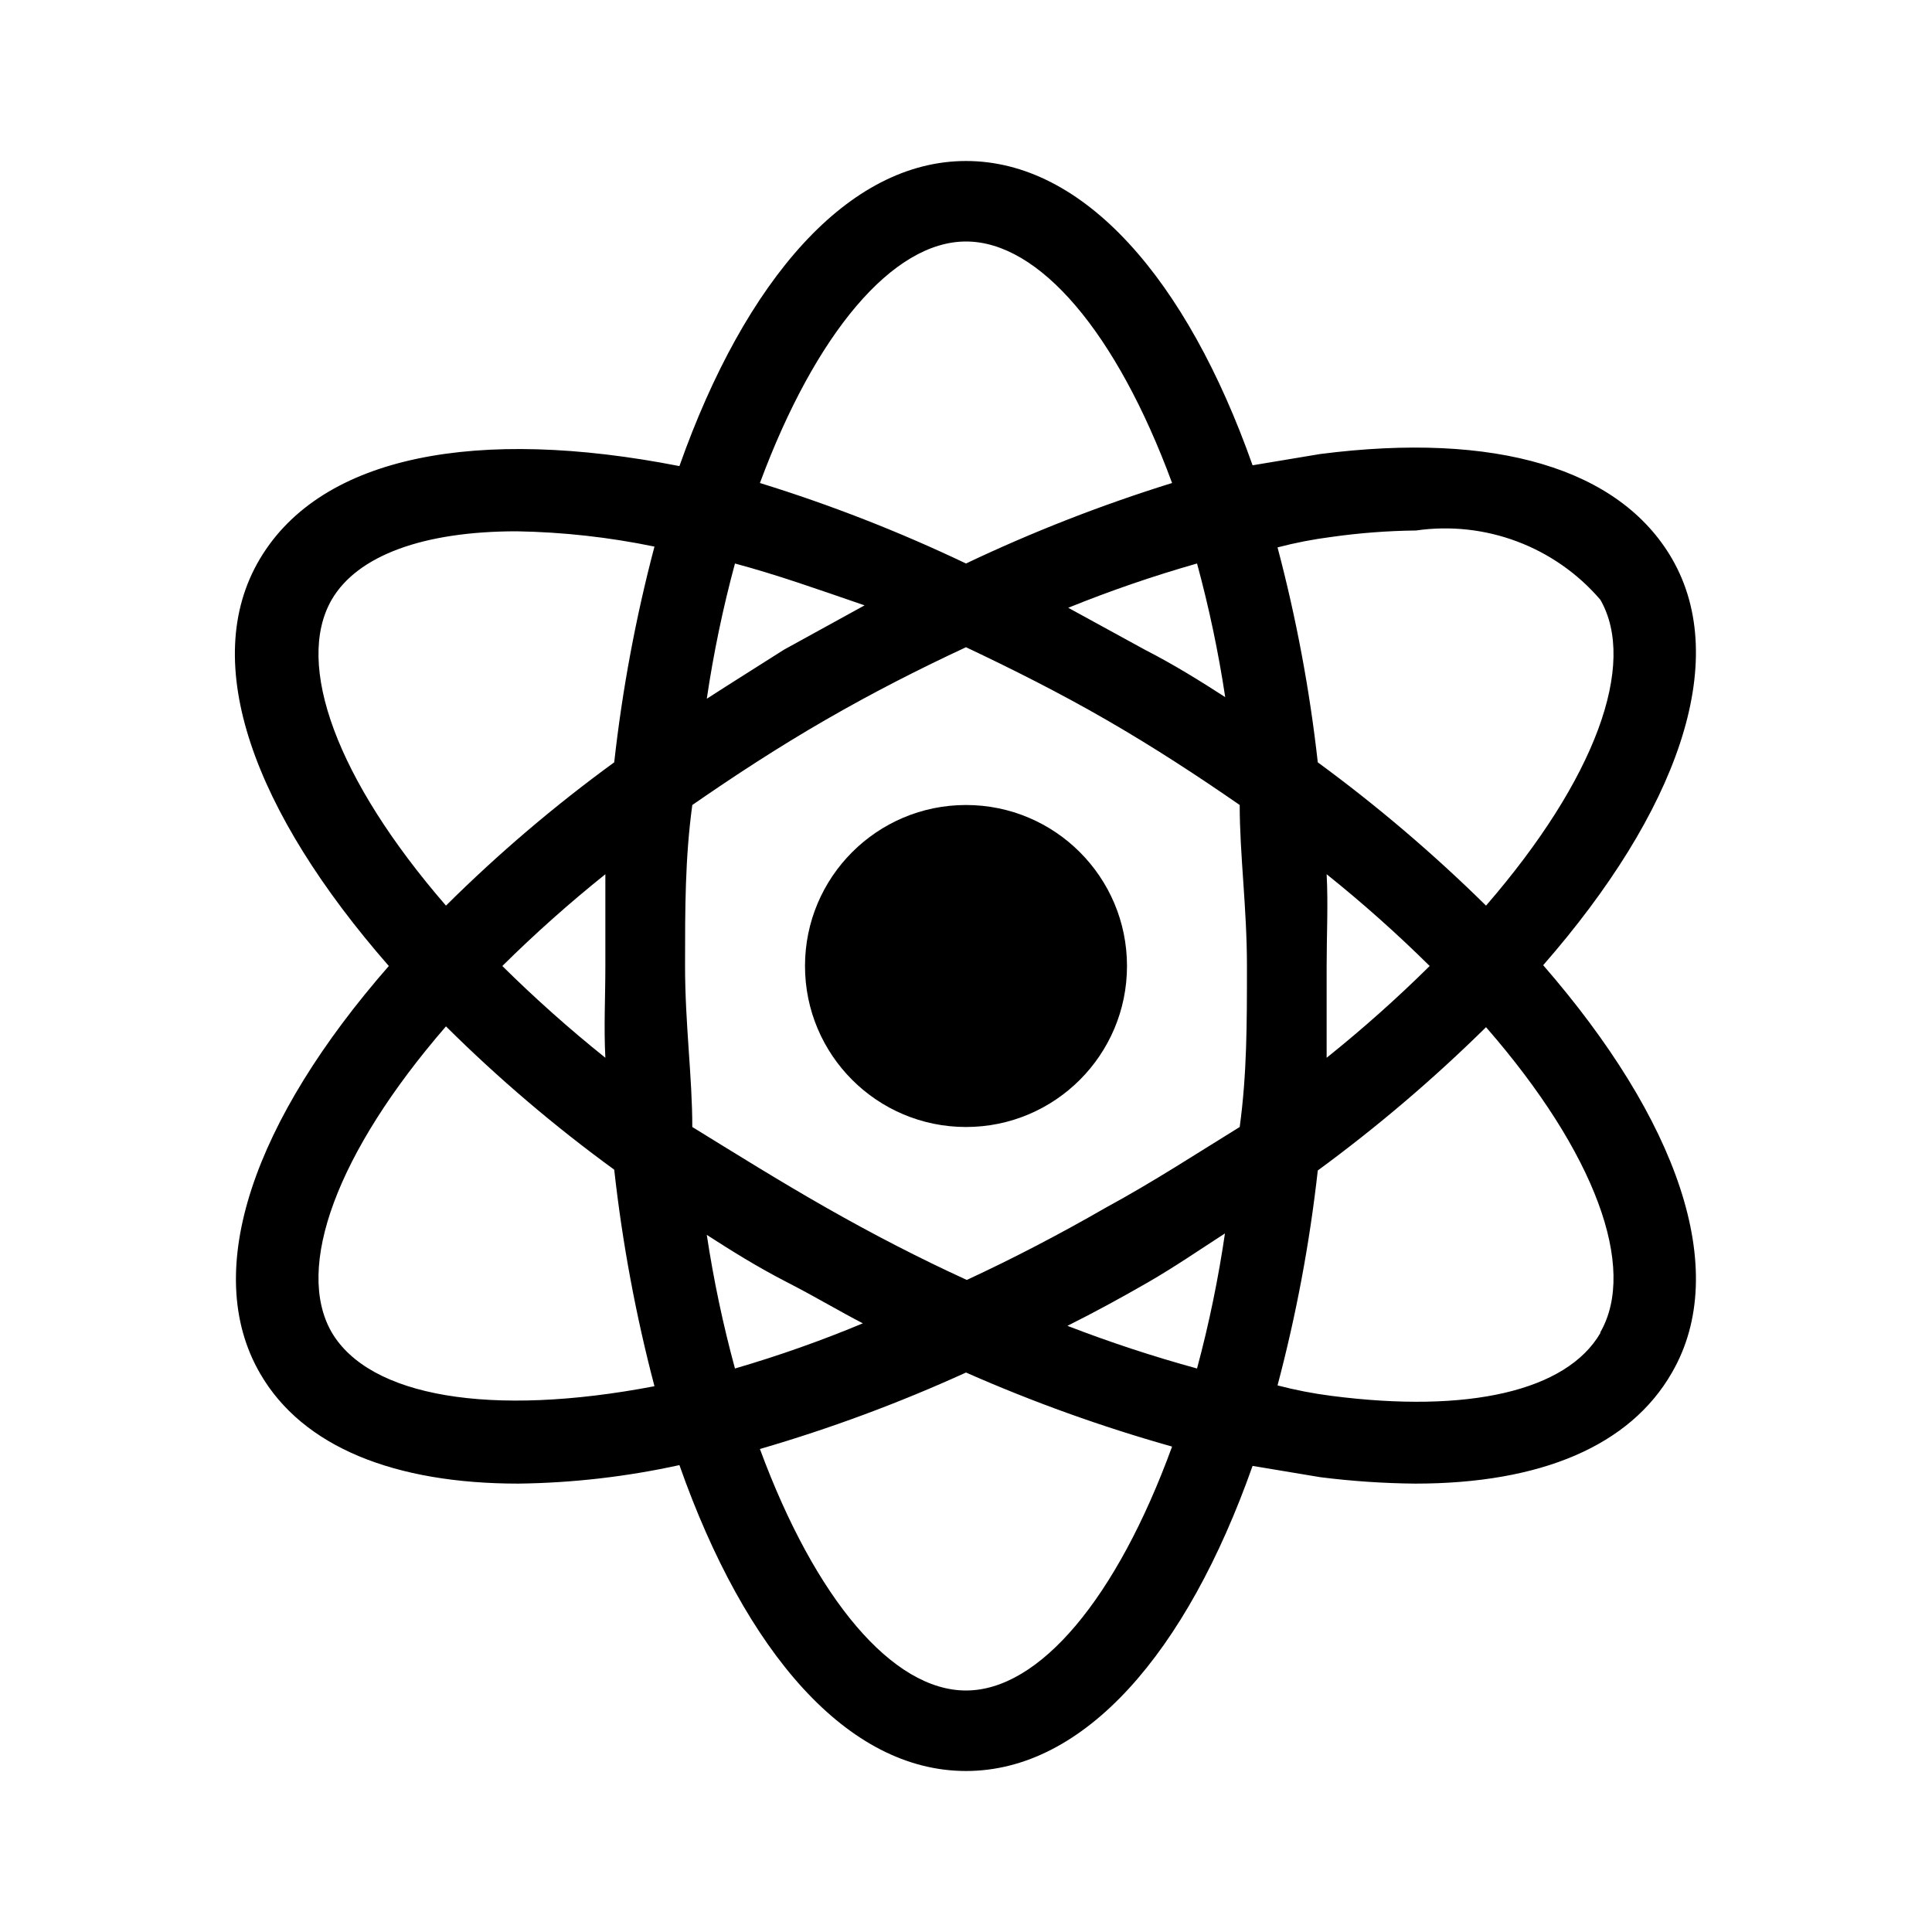
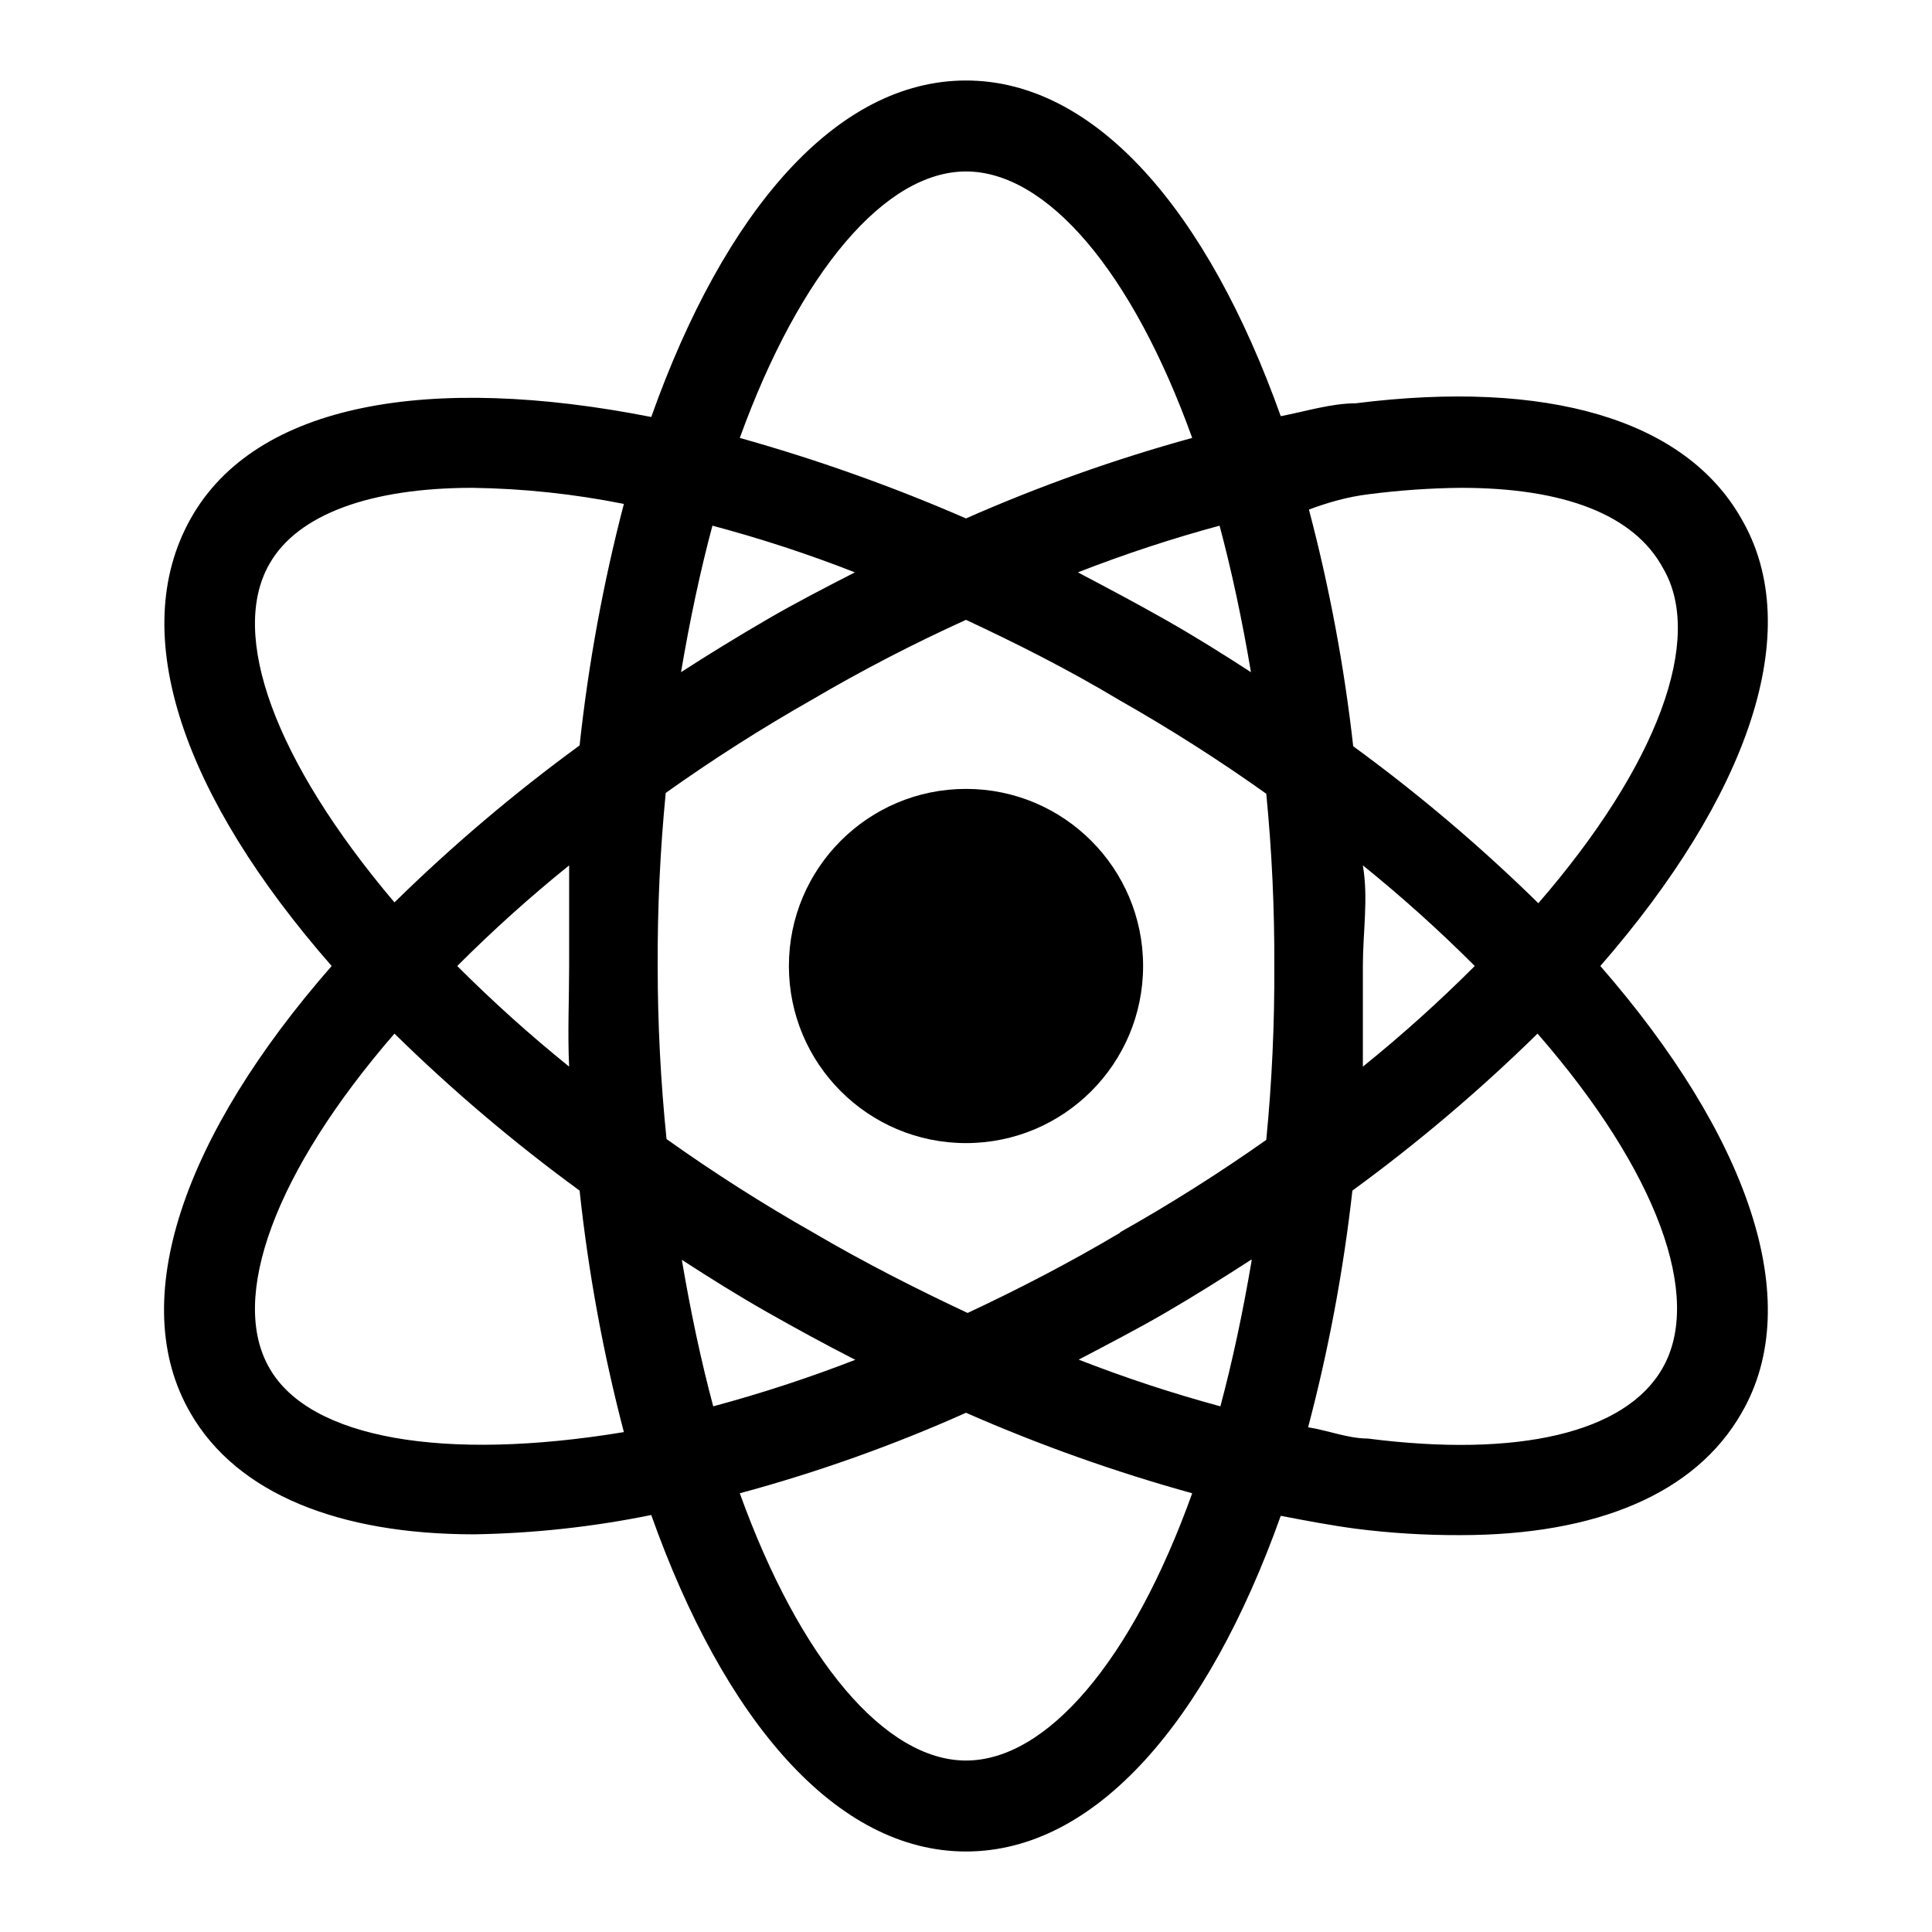
<svg xmlns="http://www.w3.org/2000/svg" id="Layer_2" data-name="Layer 2" viewBox="0 0 24 24">
-   <circle cx="12" cy="12" r="2" />
-   <path d="M20.77,6.94c-.65-1.12-2.19-1.58-4.37-1.3l-.84.14C14.74,3.46,13.46,2,12,2S9.26,3.47,8.44,5.79C5.94,5.3,4,5.65,3.23,6.94S3.16,10.09,4.83,12c-1.67,1.91-2.34,3.78-1.6,5.06.53.92,1.68,1.37,3.21,1.37a9.9,9.9,0,0,0,2-.23C9.26,20.53,10.53,22,12,22s2.74-1.47,3.56-3.79l.84.14a10.17,10.17,0,0,0,1.18.08c1.56,0,2.67-.47,3.19-1.38.74-1.28.06-3.15-1.6-5.06C20.83,10.09,21.51,8.22,20.77,6.94Zm-4.23-.27a8.15,8.15,0,0,1,1.05-.08,2.54,2.54,0,0,1,2.29.86c.46.8-.06,2.23-1.42,3.8a18.89,18.89,0,0,0-2.09-1.78,18.38,18.38,0,0,0-.5-2.67A5.28,5.28,0,0,1,16.54,6.67ZM13.74,15c-.59.34-1.17.64-1.73.9-.59-.27-1.17-.57-1.75-.9S9.12,14.32,8.6,14c0-.62-.09-1.28-.09-2s0-1.34.09-2c.52-.36,1.07-.72,1.66-1.06s1.16-.63,1.74-.9c.57.27,1.15.56,1.74.9s1.14.7,1.66,1.06c0,.62.09,1.28.09,2s0,1.34-.09,2C14.88,14.32,14.33,14.68,13.74,15Zm1.48.3A14.66,14.66,0,0,1,14.87,17a16.77,16.77,0,0,1-1.61-.53c.34-.17.67-.35,1-.54S14.91,15.52,15.22,15.32Zm-4.48,1.13A15.09,15.09,0,0,1,9.13,17a14.66,14.66,0,0,1-.35-1.66c.31.2.63.4,1,.59S10.41,16.28,10.74,16.45ZM7.52,13.14A16.36,16.36,0,0,1,6.24,12a16.36,16.36,0,0,1,1.28-1.14c0,.38,0,.75,0,1.14S7.5,12.76,7.52,13.14ZM8.78,8.68A14.66,14.66,0,0,1,9.13,7c.52.14,1,.31,1.61.52l-1,.55C9.41,8.28,9.09,8.48,8.78,8.68Zm4.49-1.13A15.75,15.75,0,0,1,14.87,7a14.66,14.66,0,0,1,.35,1.66c-.31-.2-.63-.4-1-.59Zm3.21,3.31A16.36,16.36,0,0,1,17.76,12a16.36,16.36,0,0,1-1.28,1.14c0-.38,0-.75,0-1.14S16.5,11.24,16.48,10.86ZM12,3c.91,0,1.87,1.13,2.56,3A19.34,19.34,0,0,0,12,7,18.94,18.94,0,0,0,9.44,6C10.13,4.14,11.09,3,12,3ZM4.12,7.45c.32-.55,1.14-.85,2.3-.85a9.21,9.21,0,0,1,1.71.19,18.52,18.52,0,0,0-.5,2.68,18,18,0,0,0-2.09,1.78C4.18,9.68,3.66,8.25,4.12,7.45Zm0,9.1c-.46-.8.06-2.23,1.42-3.8a18,18,0,0,0,2.09,1.78,18.67,18.67,0,0,0,.5,2.69C6.09,17.61,4.59,17.35,4.12,16.55ZM12,21c-.91,0-1.87-1.13-2.56-3A18.94,18.94,0,0,0,12,17.05a19.34,19.34,0,0,0,2.56.92C13.87,19.86,12.91,21,12,21Zm7.88-4.44c-.42.72-1.64,1-3.34.78a5.28,5.28,0,0,1-.67-.13,18.38,18.38,0,0,0,.5-2.67,18.89,18.89,0,0,0,2.09-1.78C19.82,14.32,20.34,15.75,19.88,16.55Z" />
+   <circle cx="12" cy="12" r="2.2" />
+   <path d="M21.63,6.44c-.7-1.23-2.41-1.73-4.79-1.43-.3,0-.62.1-.93.16C15,2.62,13.61,1,12,1S9,2.62,8.09,5.18C5.35,4.64,3.18,5,2.37,6.44S2.29,9.91,4.12,12c-1.83,2.09-2.57,4.16-1.75,5.56.58,1,1.85,1.5,3.52,1.5a12,12,0,0,0,2.2-.24C9,21.38,10.39,23,12,23s3-1.62,3.91-4.17c.31.06.63.12.93.16a10,10,0,0,0,1.3.08c1.7,0,2.92-.52,3.49-1.51.82-1.4.07-3.47-1.75-5.56C21.7,9.91,22.45,7.84,21.63,6.44ZM17,6.14a9.68,9.68,0,0,1,1.15-.08c1.27,0,2.15.33,2.51,1,.51.87-.06,2.44-1.55,4.16a20.8,20.8,0,0,0-2.3-1.95,20.5,20.5,0,0,0-.55-2.94C16.5,6.24,16.75,6.17,17,6.14Zm-3.08,9.17c-.64.38-1.28.71-1.9,1-.64-.3-1.29-.63-1.92-1a21.08,21.08,0,0,1-1.82-1.16A21.1,21.1,0,0,1,8.17,12a21.1,21.1,0,0,1,.1-2.15,21.08,21.08,0,0,1,1.82-1.16A20.41,20.41,0,0,1,12,7.7c.62.29,1.26.61,1.91,1a21.08,21.08,0,0,1,1.82,1.16,21.1,21.1,0,0,1,.1,2.15,21.1,21.1,0,0,1-.1,2.15A21.08,21.08,0,0,1,13.91,15.31Zm1.63.34c-.11.65-.24,1.26-.39,1.82a17.19,17.19,0,0,1-1.76-.58c.36-.19.73-.38,1.09-.59S15.2,15.87,15.54,15.65Zm-4.92,1.24a17.29,17.29,0,0,1-1.77.58c-.15-.56-.28-1.17-.39-1.82.34.22.69.44,1.06.65S10.25,16.7,10.62,16.89ZM7.07,13.25A17.42,17.42,0,0,1,5.68,12a17.42,17.42,0,0,1,1.39-1.25c0,.41,0,.83,0,1.25S7.05,12.84,7.07,13.25Zm1.39-4.9c.11-.65.24-1.26.39-1.82a16.53,16.53,0,0,1,1.77.58c-.37.19-.74.38-1.1.59S8.8,8.13,8.46,8.35Zm4.93-1.24a17.19,17.19,0,0,1,1.76-.58c.15.56.28,1.17.39,1.82-.34-.22-.69-.44-1.06-.65S13.75,7.3,13.39,7.11Zm3.54,3.64A17.42,17.42,0,0,1,18.32,12a17.42,17.42,0,0,1-1.39,1.25c0-.41,0-.83,0-1.25S17,11.16,16.93,10.75ZM12,2.13c1,0,2.06,1.23,2.81,3.31a20.31,20.31,0,0,0-2.81,1,21.81,21.81,0,0,0-2.81-1C9.94,3.37,11,2.13,12,2.13ZM3.35,7c.35-.61,1.25-.94,2.52-.94a10.3,10.3,0,0,1,1.88.2,20.64,20.64,0,0,0-.55,3,20.8,20.8,0,0,0-2.3,1.95C3.41,9.45,2.84,7.88,3.35,7Zm0,10c-.51-.87.06-2.44,1.55-4.16a20.8,20.8,0,0,0,2.3,1.95,20.38,20.38,0,0,0,.55,3C5.51,18.16,3.85,17.87,3.35,17ZM12,21.87c-1,0-2.06-1.24-2.81-3.32a19.07,19.07,0,0,0,2.81-1,20.79,20.79,0,0,0,2.81,1C14.06,20.64,13,21.87,12,21.87ZM20.65,17c-.46.8-1.79,1.11-3.66.87-.24,0-.49-.1-.74-.14a20.5,20.5,0,0,0,.55-2.94,20.8,20.8,0,0,0,2.3-1.95C20.59,14.55,21.16,16.12,20.65,17Z" />
</svg>
